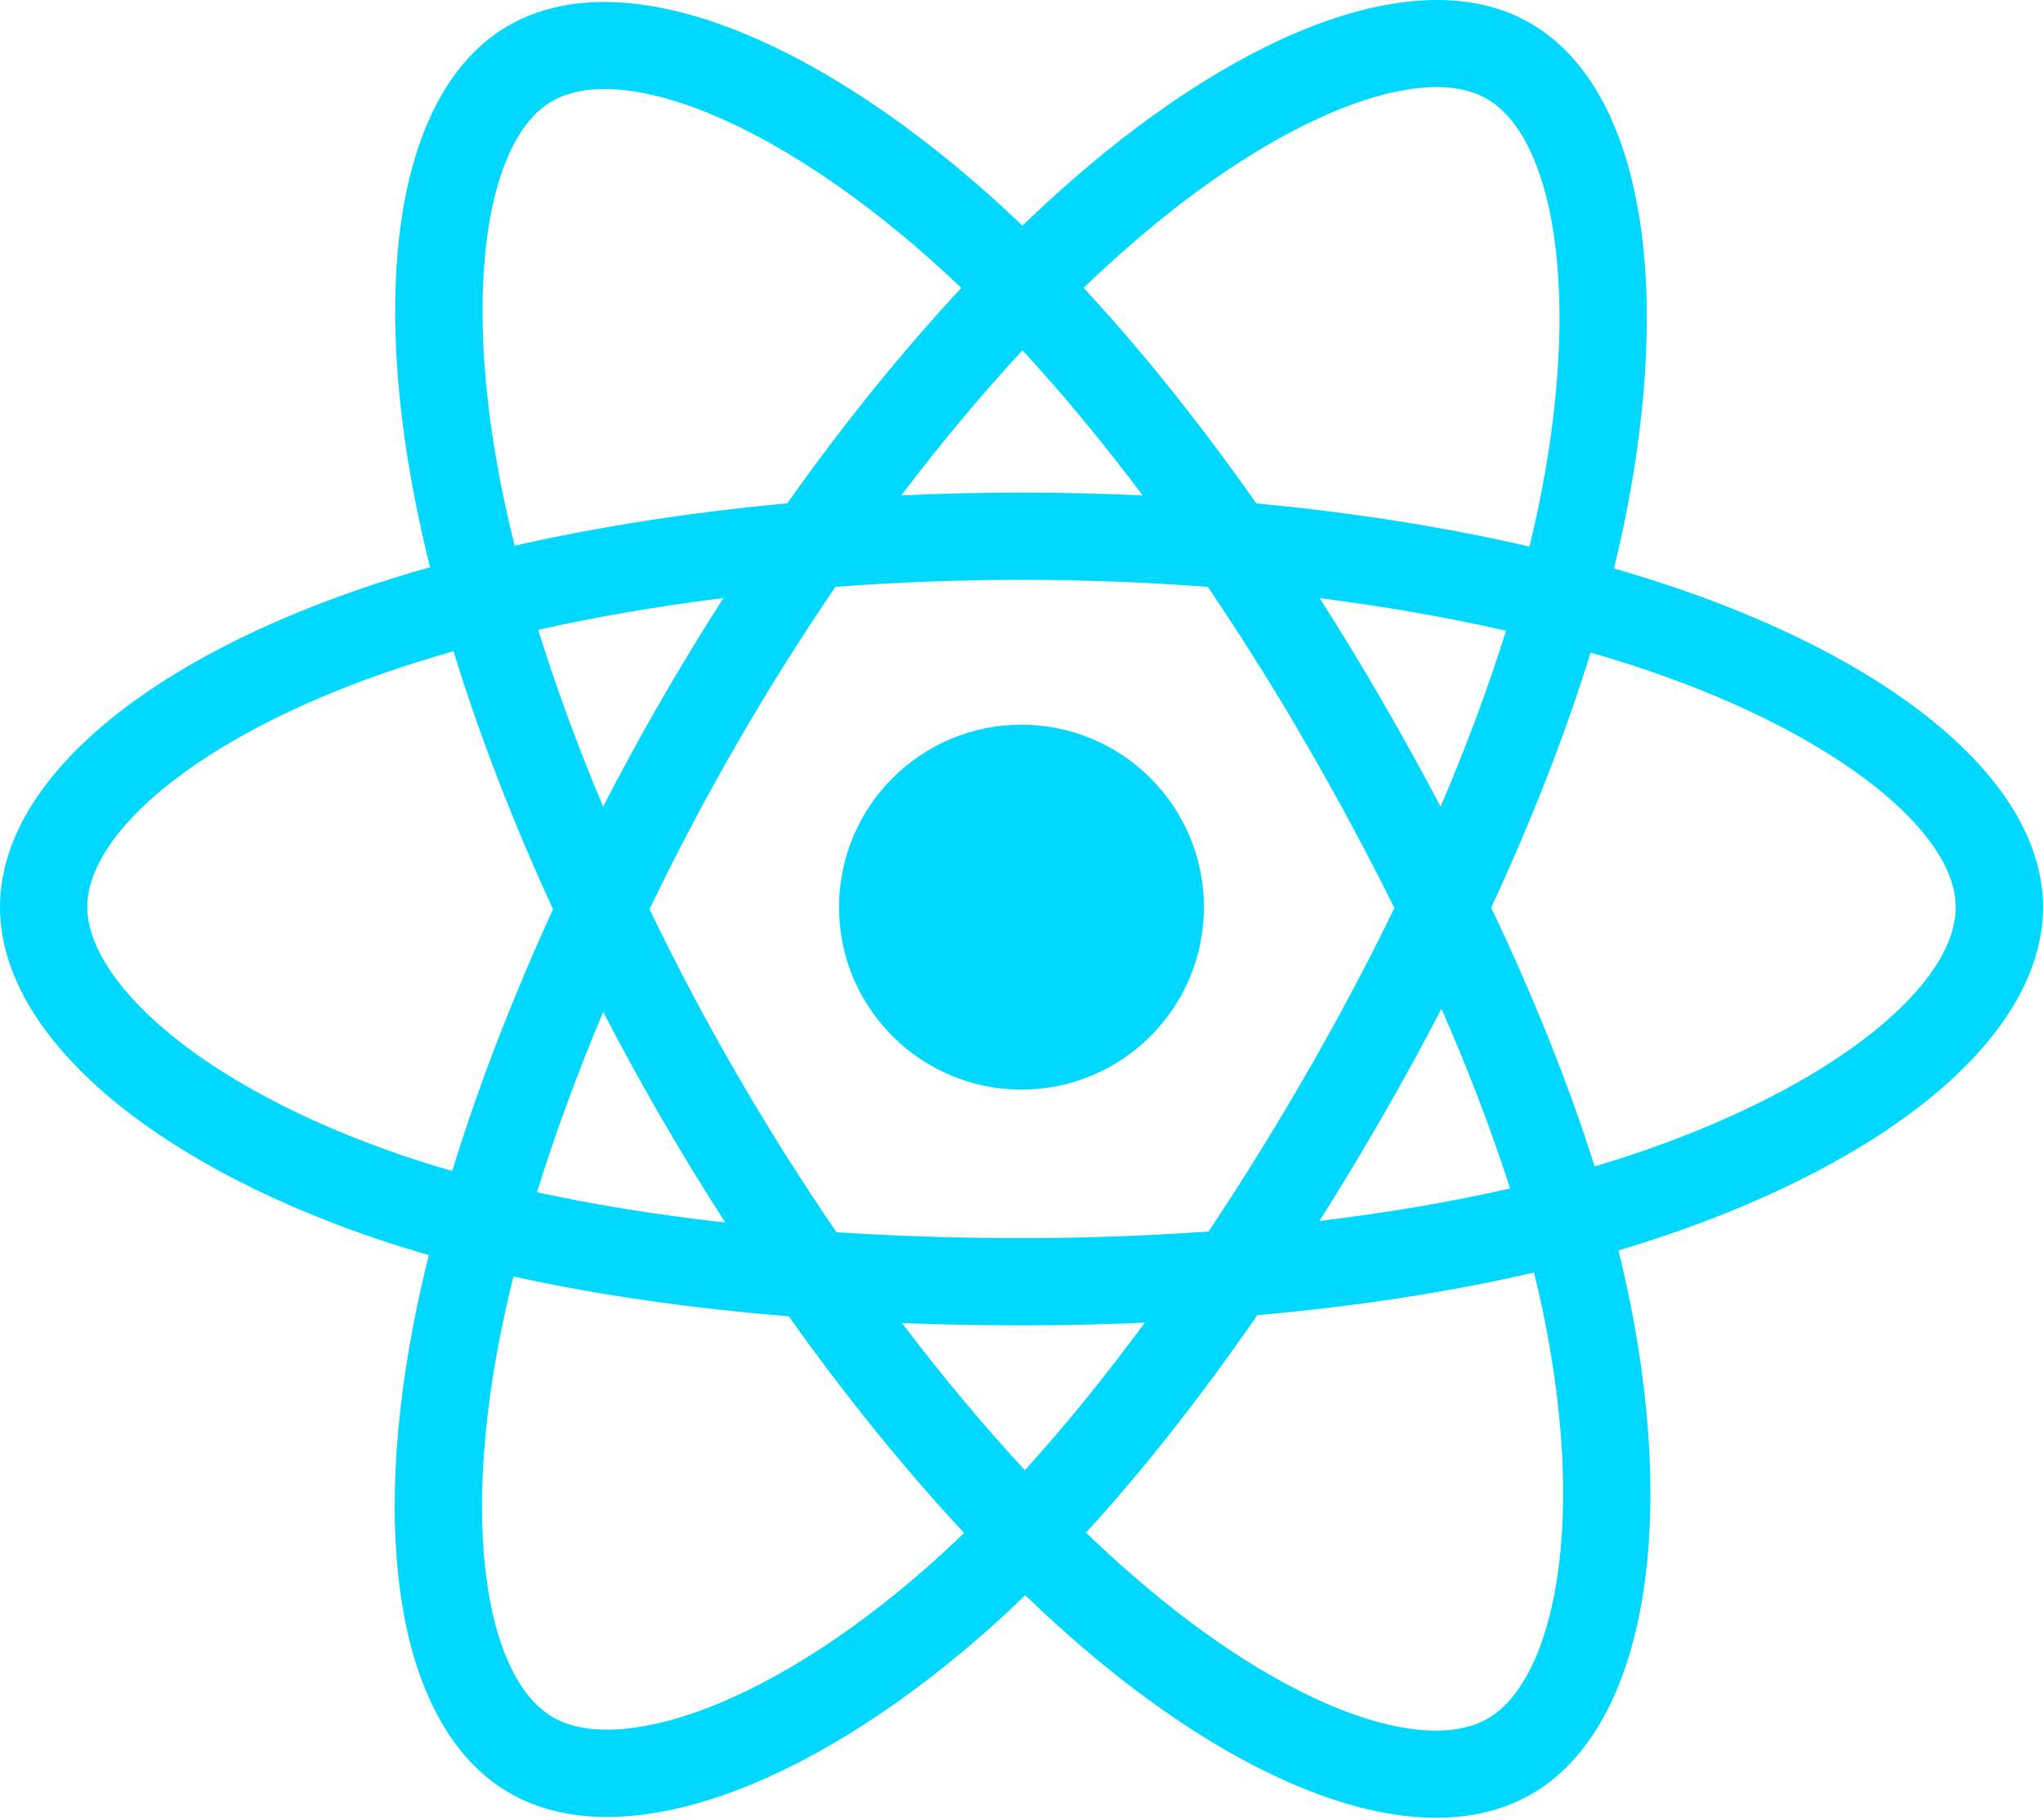
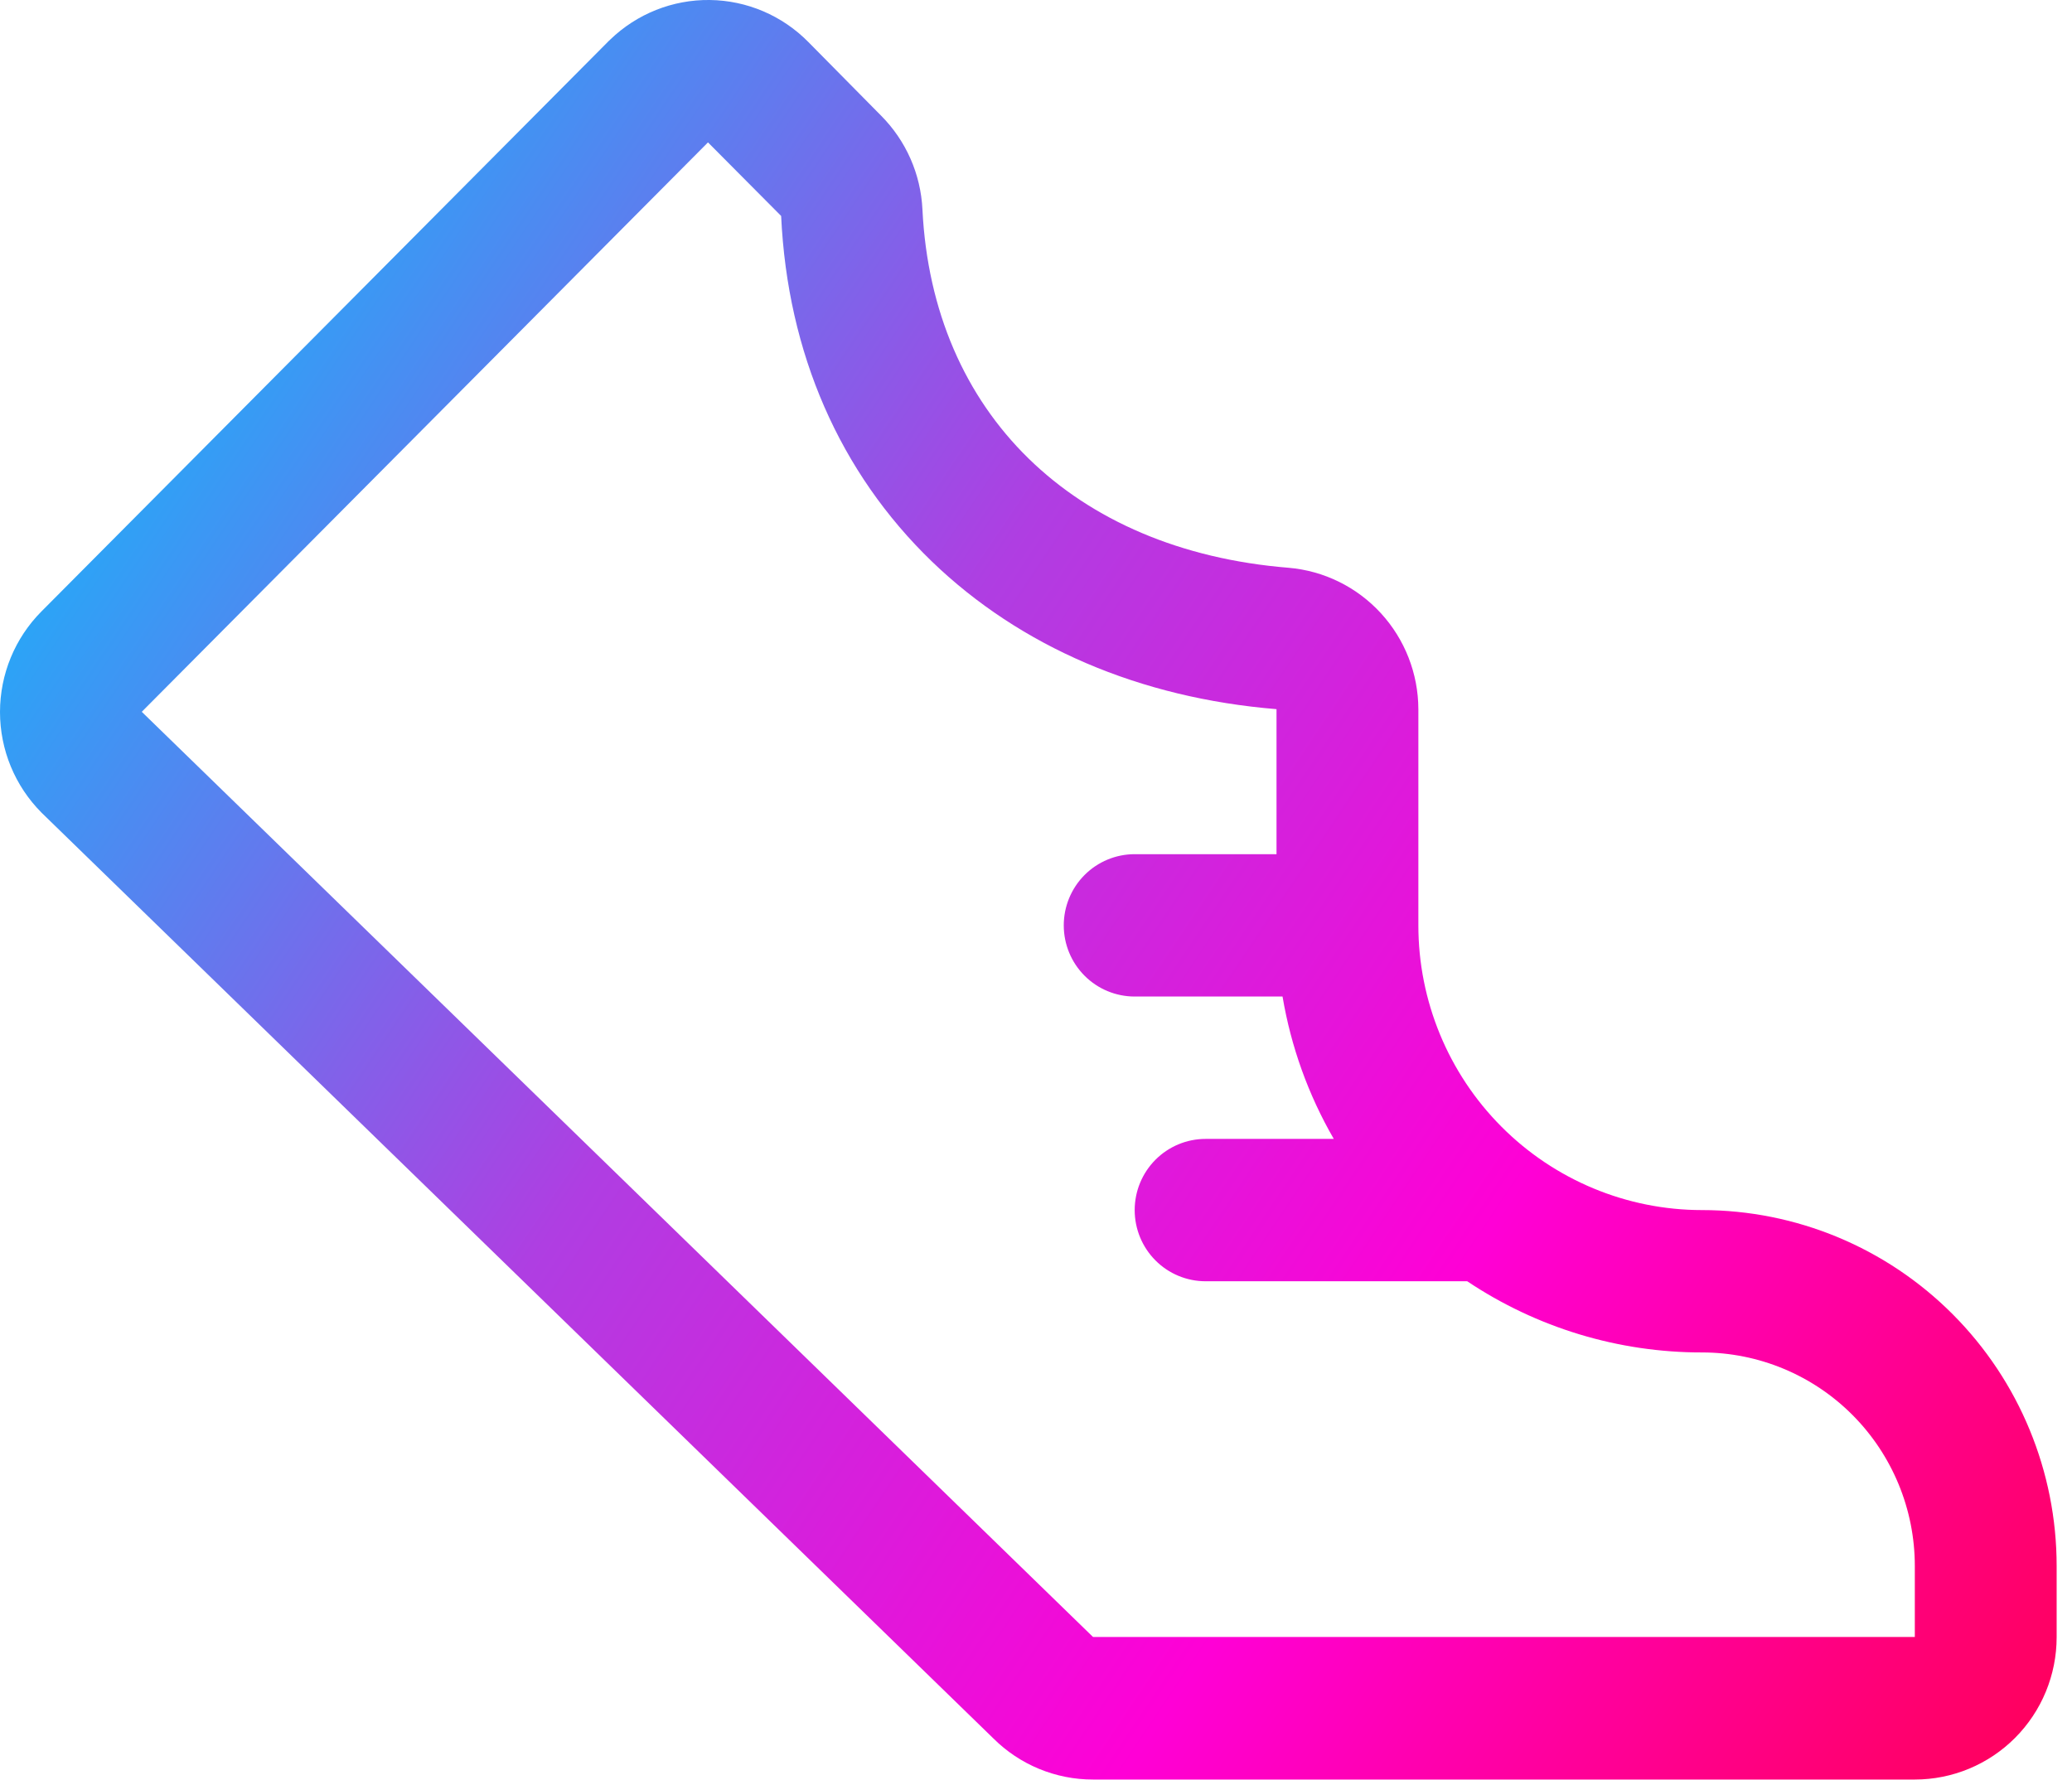
- <svg xmlns="http://www.w3.org/2000/svg" aria-hidden="true" role="img" class="iconify iconify--logos" width="35.93" height="32" preserveAspectRatio="xMidYMid meet" viewBox="0 0 256 228">
-   <path fill="#00D8FF" d="M210.483 73.824a171.49 171.49 0 0 0-8.24-2.597c.465-1.9.893-3.777 1.273-5.621c6.238-30.281 2.16-54.676-11.769-62.708c-13.355-7.7-35.196.329-57.254 19.526a171.23 171.23 0 0 0-6.375 5.848a155.866 155.866 0 0 0-4.241-3.917C100.759 3.829 77.587-4.822 63.673 3.233C50.33 10.957 46.379 33.89 51.995 62.588a170.974 170.974 0 0 0 1.892 8.48c-3.28.932-6.445 1.924-9.474 2.98C17.309 83.498 0 98.307 0 113.668c0 15.865 18.582 31.778 46.812 41.427a145.52 145.52 0 0 0 6.921 2.165a167.467 167.467 0 0 0-2.01 9.138c-5.354 28.2-1.173 50.591 12.134 58.266c13.744 7.926 36.812-.22 59.273-19.855a145.567 145.567 0 0 0 5.342-4.923a168.064 168.064 0 0 0 6.92 6.314c21.758 18.722 43.246 26.282 56.54 18.586c13.731-7.949 18.194-32.003 12.4-61.268a145.016 145.016 0 0 0-1.535-6.842c1.62-.48 3.21-.974 4.76-1.488c29.348-9.723 48.443-25.443 48.443-41.52c0-15.417-17.868-30.326-45.517-39.844Zm-6.365 70.984c-1.4.463-2.836.91-4.3 1.345c-3.24-10.257-7.612-21.163-12.963-32.432c5.106-11 9.31-21.767 12.459-31.957c2.619.758 5.16 1.557 7.61 2.4c23.69 8.156 38.14 20.213 38.14 29.504c0 9.896-15.606 22.743-40.946 31.14Zm-10.514 20.834c2.562 12.94 2.927 24.64 1.23 33.787c-1.524 8.219-4.59 13.698-8.382 15.893c-8.067 4.67-25.32-1.4-43.927-17.412a156.726 156.726 0 0 1-6.437-5.87c7.214-7.889 14.423-17.06 21.459-27.246c12.376-1.098 24.068-2.894 34.671-5.345a134.17 134.17 0 0 1 1.386 6.193ZM87.276 214.515c-7.882 2.783-14.16 2.863-17.955.675c-8.075-4.657-11.432-22.636-6.853-46.752a156.923 156.923 0 0 1 1.869-8.499c10.486 2.32 22.093 3.988 34.498 4.994c7.084 9.967 14.501 19.128 21.976 27.15a134.668 134.668 0 0 1-4.877 4.492c-9.933 8.682-19.886 14.842-28.658 17.94ZM50.35 144.747c-12.483-4.267-22.792-9.812-29.858-15.863c-6.35-5.437-9.555-10.836-9.555-15.216c0-9.322 13.897-21.212 37.076-29.293c2.813-.98 5.757-1.905 8.812-2.773c3.204 10.42 7.406 21.315 12.477 32.332c-5.137 11.18-9.399 22.249-12.634 32.792a134.718 134.718 0 0 1-6.318-1.979Zm12.378-84.26c-4.811-24.587-1.616-43.134 6.425-47.789c8.564-4.958 27.502 2.111 47.463 19.835a144.318 144.318 0 0 1 3.841 3.545c-7.438 7.987-14.787 17.08-21.808 26.988c-12.04 1.116-23.565 2.908-34.161 5.309a160.342 160.342 0 0 1-1.76-7.887Zm110.427 27.268a347.8 347.8 0 0 0-7.785-12.803c8.168 1.033 15.994 2.404 23.343 4.08c-2.206 7.072-4.956 14.465-8.193 22.045a381.151 381.151 0 0 0-7.365-13.322Zm-45.032-43.861c5.044 5.465 10.096 11.566 15.065 18.186a322.04 322.04 0 0 0-30.257-.006c4.974-6.559 10.069-12.652 15.192-18.18ZM82.802 87.83a323.167 323.167 0 0 0-7.227 13.238c-3.184-7.553-5.909-14.98-8.134-22.152c7.304-1.634 15.093-2.97 23.209-3.984a321.524 321.524 0 0 0-7.848 12.897Zm8.081 65.352c-8.385-.936-16.291-2.203-23.593-3.793c2.26-7.3 5.045-14.885 8.298-22.6a321.187 321.187 0 0 0 7.257 13.246c2.594 4.48 5.28 8.868 8.038 13.147Zm37.542 31.03c-5.184-5.592-10.354-11.779-15.403-18.433c4.902.192 9.899.29 14.978.29c5.218 0 10.376-.117 15.453-.343c-4.985 6.774-10.018 12.97-15.028 18.486Zm52.198-57.817c3.422 7.8 6.306 15.345 8.596 22.52c-7.422 1.694-15.436 3.058-23.88 4.071a382.417 382.417 0 0 0 7.859-13.026a347.403 347.403 0 0 0 7.425-13.565Zm-16.898 8.101a358.557 358.557 0 0 1-12.281 19.815a329.4 329.4 0 0 1-23.444.823c-7.967 0-15.716-.248-23.178-.732a310.202 310.202 0 0 1-12.513-19.846h.001a307.41 307.41 0 0 1-10.923-20.627a310.278 310.278 0 0 1 10.89-20.637l-.001.001a307.318 307.318 0 0 1 12.413-19.761c7.613-.576 15.42-.876 23.31-.876H128c7.926 0 15.743.303 23.354.883a329.357 329.357 0 0 1 12.335 19.695a358.489 358.489 0 0 1 11.036 20.54a329.472 329.472 0 0 1-11 20.722Zm22.56-122.124c8.572 4.944 11.906 24.881 6.52 51.026c-.344 1.668-.73 3.367-1.15 5.09c-10.622-2.452-22.155-4.275-34.23-5.408c-7.034-10.017-14.323-19.124-21.64-27.008a160.789 160.789 0 0 1 5.888-5.4c18.9-16.447 36.564-22.941 44.612-18.3ZM128 90.808c12.625 0 22.86 10.235 22.86 22.86s-10.235 22.86-22.86 22.86s-22.86-10.235-22.86-22.86s10.235-22.86 22.86-22.86Z" />
+ <svg xmlns="http://www.w3.org/2000/svg" width="78" height="67" viewBox="0 0 78 67" fill="none">
+   <path d="M77.422 58.96V61.64C77.422 63.062 76.86 64.425 75.858 65.43C74.857 66.435 73.499 67 72.083 67H41.149C39.742 67.003 38.39 66.445 37.392 65.449L1.593 30.626L1.563 30.596C0.562 29.591 0 28.228 0 26.807C0 25.386 0.562 24.023 1.563 23.018L22.921 1.538L22.971 1.491C23.977 0.519 25.323 -0.017 26.719 0C28.115 0.017 29.448 0.585 30.43 1.582L33.17 4.356C34.107 5.298 34.662 6.556 34.725 7.886C35.102 15.551 40.398 20.72 48.511 21.377C49.841 21.491 51.079 22.101 51.983 23.087C52.886 24.072 53.39 25.361 53.394 26.7V34.84C53.394 37.683 54.519 40.41 56.522 42.42C58.525 44.431 61.241 45.56 64.073 45.56C67.614 45.56 71.009 46.972 73.512 49.485C76.016 51.998 77.422 55.406 77.422 58.96ZM72.083 58.96C72.083 56.828 71.239 54.783 69.737 53.275C68.235 51.767 66.197 50.92 64.073 50.92C60.927 50.924 57.851 49.991 55.233 48.24H45.384C44.676 48.24 43.997 47.958 43.497 47.455C42.996 46.953 42.715 46.271 42.715 45.56C42.715 44.849 42.996 44.168 43.497 43.665C43.997 43.163 44.676 42.88 45.384 42.88H50.21C49.252 41.224 48.599 39.409 48.281 37.52H42.715C42.007 37.52 41.327 37.238 40.827 36.735C40.326 36.233 40.045 35.551 40.045 34.84C40.045 34.13 40.326 33.448 40.827 32.945C41.327 32.443 42.007 32.16 42.715 32.16H48.054V26.7C42.905 26.278 38.416 24.355 35.079 21.139C31.611 17.789 29.646 13.297 29.406 8.131L26.652 5.361L5.337 26.8L41.119 61.606L41.149 61.633H72.083V58.96Z" fill="url(#paint0_linear_26_330)" />
+   <defs>
+     <linearGradient id="paint0_linear_26_330" x1="6.45174e-07" y1="10.05" x2="84.867" y2="67" gradientUnits="userSpaceOnUse">
+       <stop stop-color="#06C1FC" />
+       <stop offset="0.367" stop-color="#AF3EE2" />
+       <stop offset="0.653" stop-color="#FF00D6" />
+       <stop offset="0.995" stop-color="#FF003D" />
+     </linearGradient>
+   </defs>
</svg>
